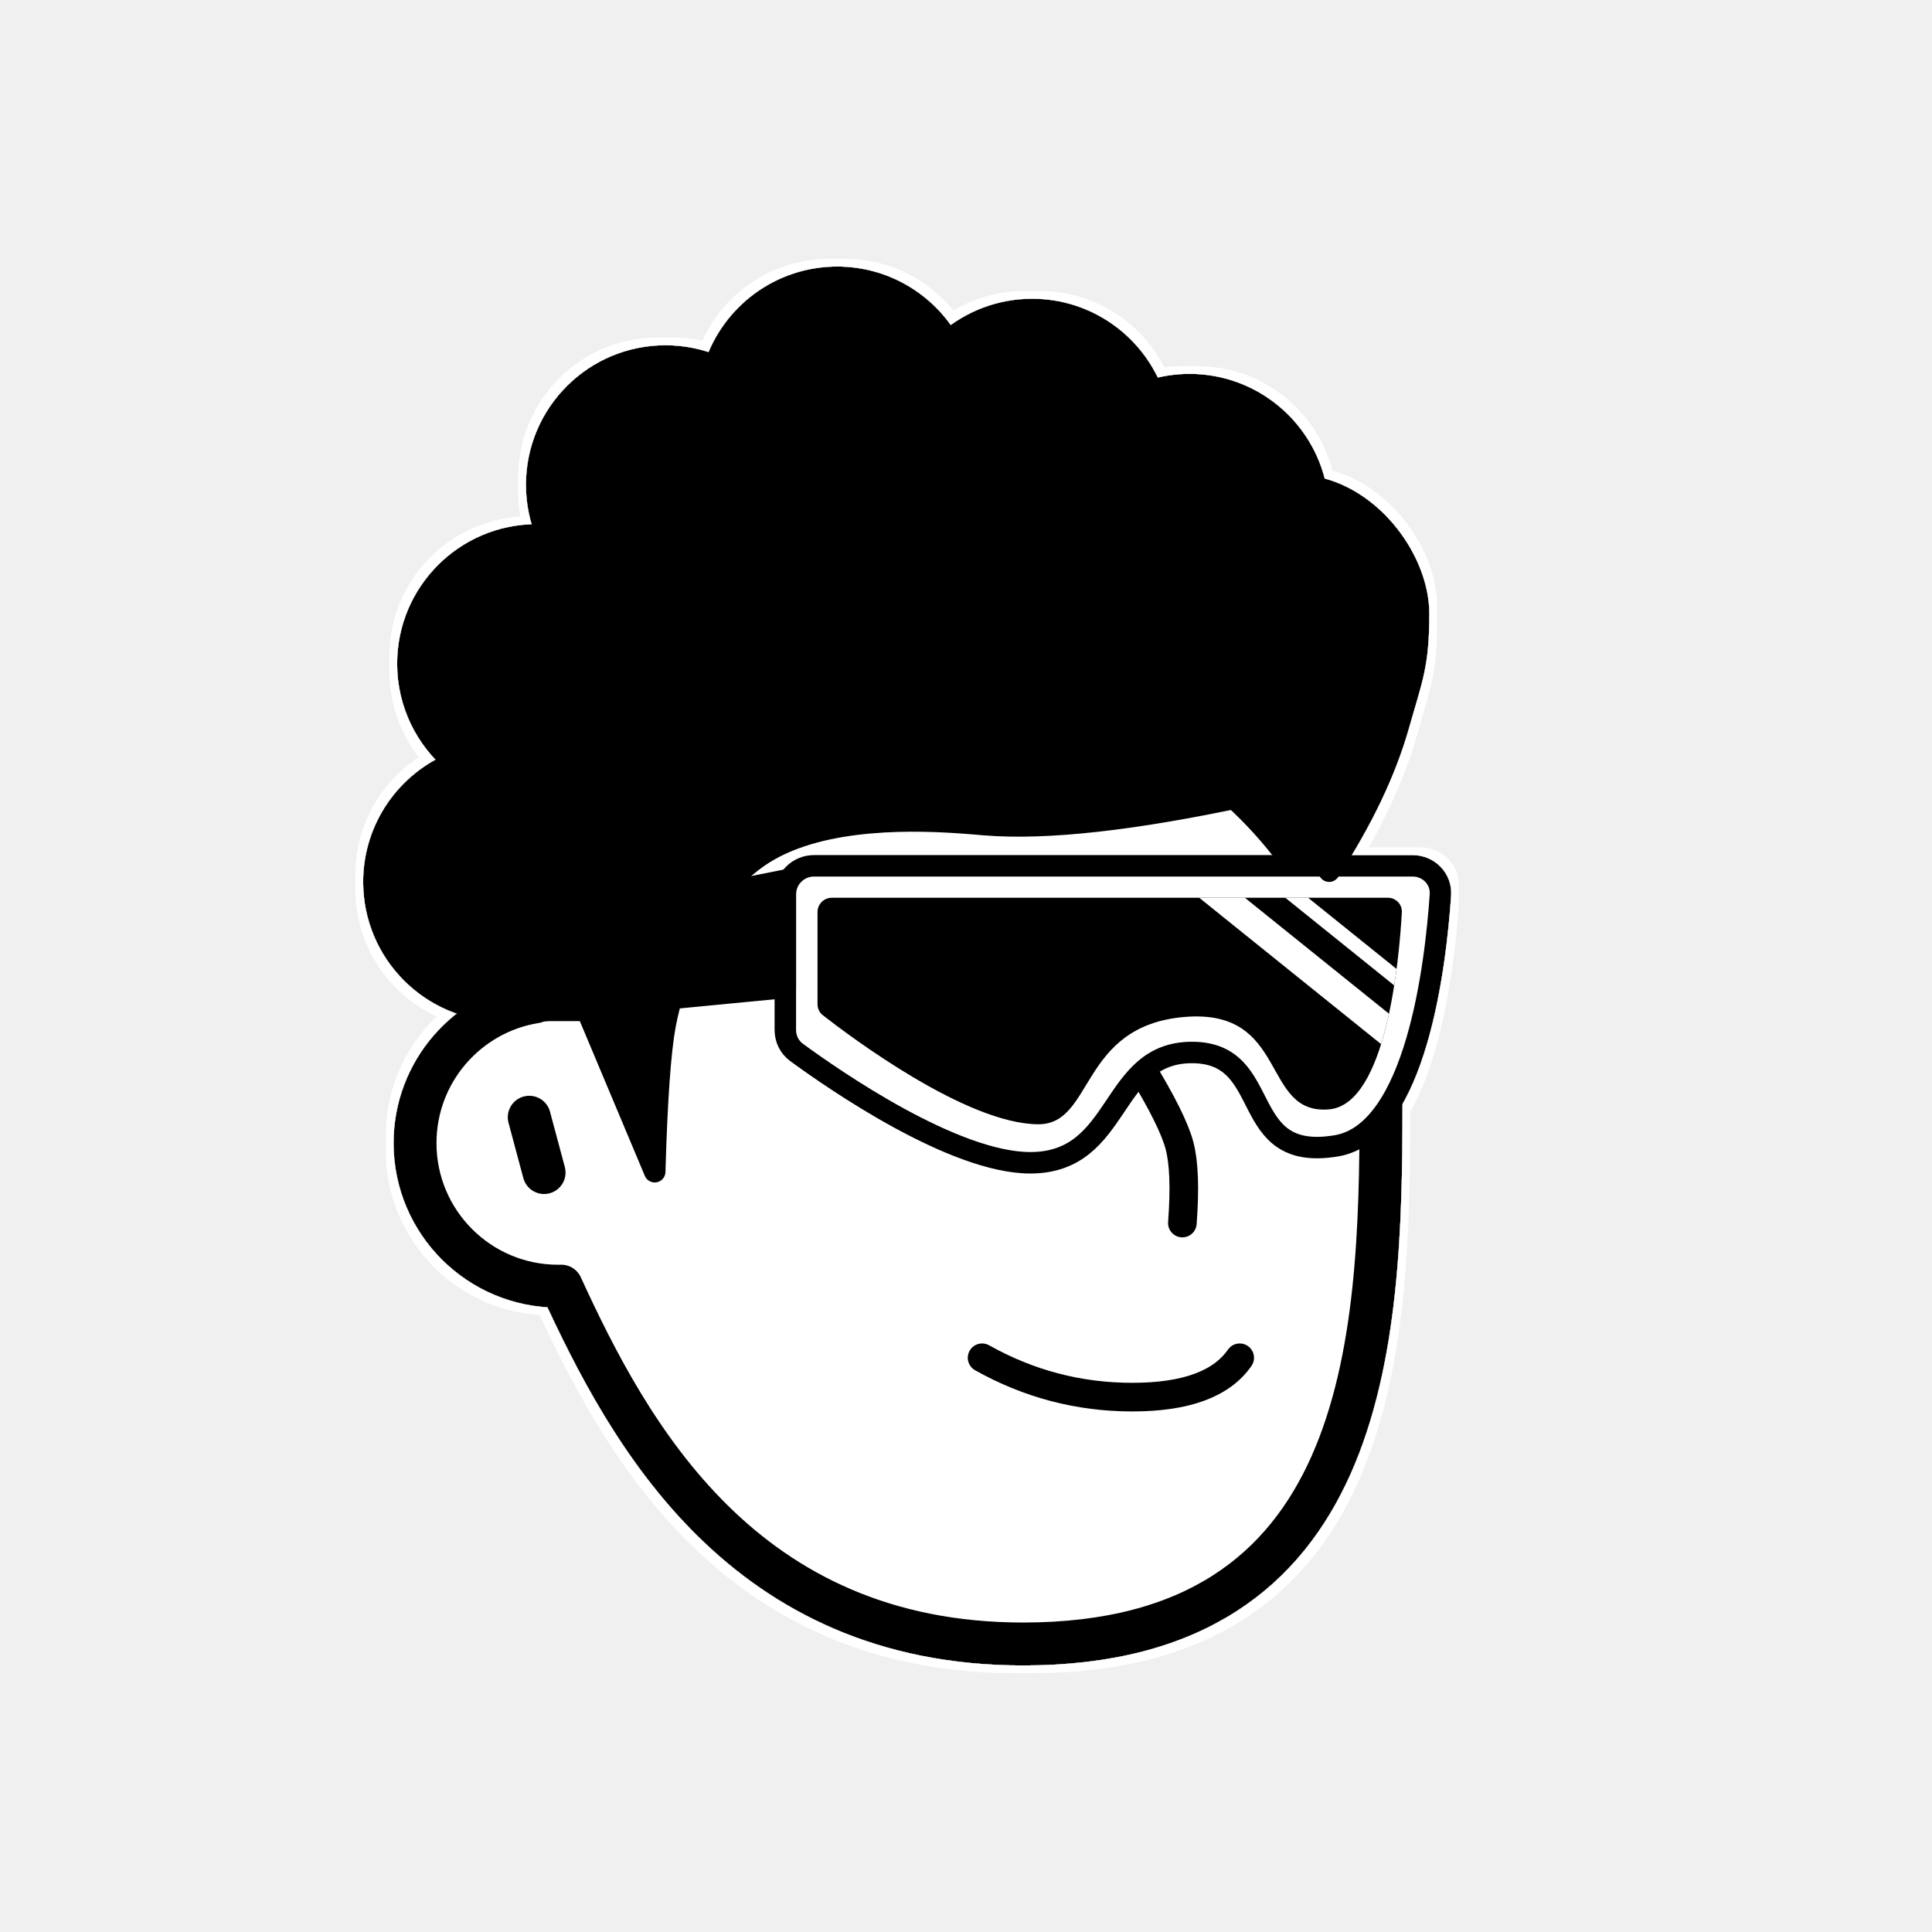
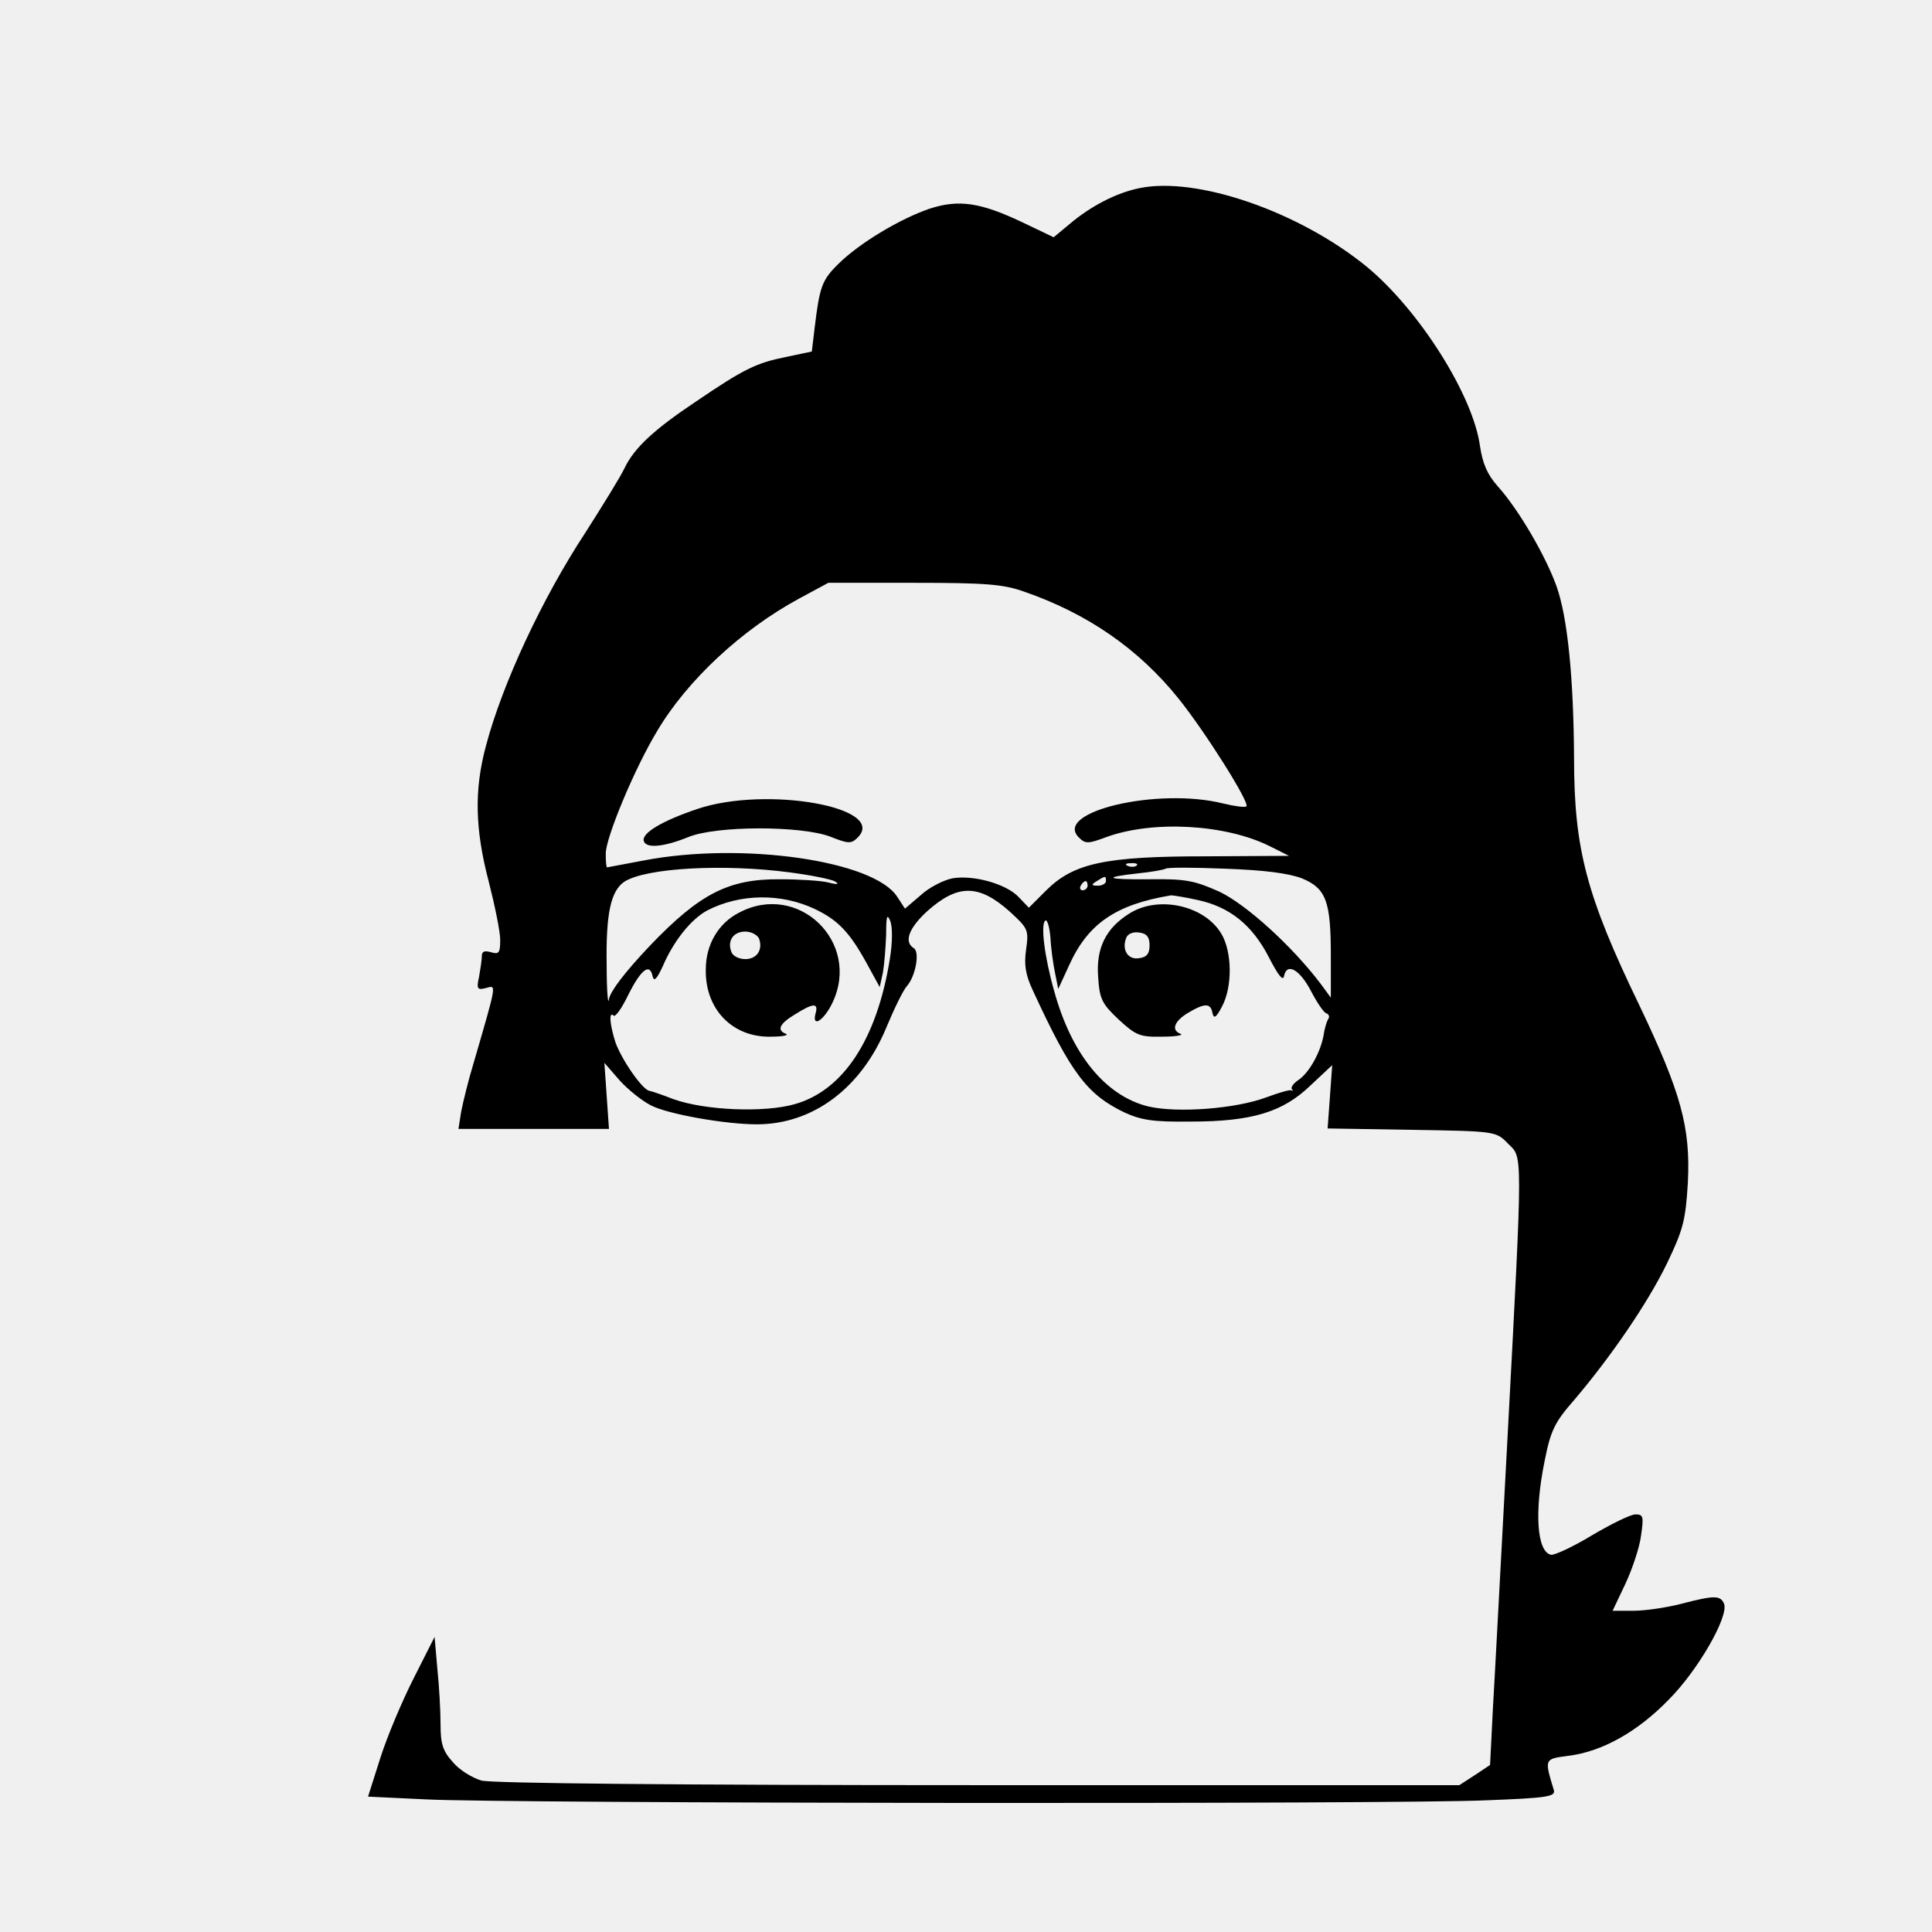
- <svg xmlns="http://www.w3.org/2000/svg" viewBox="0 0 1080 1080" fill="none">
-   <defs>
-     <filter id="filter" x="-20%" y="-20%" width="140%" height="140%" filterUnits="objectBoundingBox" primitiveUnits="userSpaceOnUse" color-interpolation-filters="linearRGB">
-       <feMorphology operator="dilate" radius="20 20" in="SourceAlpha" result="morphology" />
-       <feFlood flood-color="#ffffff" flood-opacity="1" result="flood" />
-       <feComposite in="flood" in2="morphology" operator="in" result="composite" />
-       <feMerge result="merge">
-         <feMergeNode in="composite" result="mergeNode" />
-         <feMergeNode in="SourceGraphic" result="mergeNode1" />
-       </feMerge>
-     </filter>
-   </defs>
-   <g id="notion-avatar" filter="url(#filter)">
-     <g id="notion-avatar-face" fill="#ffffff">
-       <g id="Face/-7" stroke="none" stroke-width="1" fill-rule="evenodd" stroke-linecap="round" stroke-linejoin="round">
-         <path d="M532,379 C664.548,379 772,486.452 772,619 C772,751.548 764.548,919 572,919 C415.133,919 351.669,801.612 313.753,718.981 L313.323,718.989 L312,719 C267.817,719 232,683.183 232,639 C232,599.135 261.159,566.08 299.312,560.001 C325.599,455.979 419.81,379 532,379 Z M295.859,624.545 L304.141,655.455" id="Path" stroke="#000000" stroke-width="24" />
-       </g>
-     </g>
-     <g id="notion-avatar-nose">
-       <g id="Nose/-2" stroke="none" stroke-width="1" fill="none" fill-rule="evenodd" stroke-linecap="round" stroke-linejoin="round">
-         <path d="M692.893,627.725 C673.628,639.855 659.237,647.263 649.719,649.95 C640.202,652.637 625.722,653.379 606.279,652.177" id="Line" stroke="#000000" stroke-width="16" transform="translate(649.5859, 640.2299) rotate(-89.23499) translate(-649.5859, -640.2299) " />
-       </g>
-     </g>
-     <g id="notion-avatar-mouth">
-       <g id="Mouth/-1" stroke="none" stroke-width="1" fill="none" fill-rule="evenodd" stroke-linecap="round" stroke-linejoin="round">
-         <path d="M549,759 C575.13,773.667 603.13,781 633,781 C662.87,781 682.87,773.667 693,759" id="Path" stroke="#000000" stroke-width="16" />
-       </g>
-     </g>
-     <g id="notion-avatar-eyes">
-       <g id="Eyes/-8" stroke="none" stroke-width="1" fill="none" fill-rule="evenodd">
-         <path d="M570,516 C578.837,516 586,526.745 586,540 C586,553.255 578.837,564 570,564 C561.163,564 554,553.255 554,540 C554,526.745 561.163,516 570,516 Z M708,516 C716.837,516 724,526.745 724,540 C724,553.255 716.837,564 708,564 C699.163,564 692,553.255 692,540 C692,526.745 699.163,516 708,516 Z" id="Combined-Shape" fill="#000000" />
-       </g>
-     </g>
-     <g id="notion-avatar-eyebrows">
-       <g id="Eyebrows/-1" stroke="none" stroke-width="1" fill="none" fill-rule="evenodd" stroke-linecap="square" stroke-linejoin="round">
-         <g id="Group" transform="translate(521, 490)" stroke="#000000" stroke-width="20">
-           <path d="M0,16 C12.889,5.333 27.889,0 45,0 C62.111,0 77.111,5.333 90,16" id="Path" />
-           <path d="M146,16 C158.889,5.333 173.889,0 191,0 C208.111,0 223.111,5.333 236,16" id="Path" />
-         </g>
-       </g>
-     </g>
-     <g id="notion-avatar-glasses">
-       <g id="Glasses/ 12">
-         <g id="Group">
-           <path id="Path" fill-rule="evenodd" clip-rule="evenodd" d="M805.209 500.217C805.813 491.284 798.652 484 789.699 484H455C446.163 484 439 491.163 439 500V575.76C439 580.706 441.26 585.352 445.249 588.275C465.881 603.396 532.959 650 575.94 650C627.244 650 619.761 588.343 666.321 588.343C712.881 588.343 690.97 650 747.116 640.514C791.7 632.982 802.608 538.717 805.209 500.217Z" fill="white" stroke="black" stroke-width="12" stroke-linecap="round" stroke-linejoin="round" />
-           <g id="Group_2">
-             <path id="Mask" fill-rule="evenodd" clip-rule="evenodd" d="M783.642 509.995C783.893 505.509 780.3 501.847 775.807 501.847L465 501.847C460.582 501.847 457 505.428 457 509.847V561.349C457 563.759 458.047 566.008 459.946 567.493C474.566 578.927 540.245 628.47 580.546 628.47C611.607 628.47 603.397 573.489 662.087 568.491C720.777 563.492 704.644 623.472 742.954 620.14C775.033 617.35 782.169 536.288 783.642 509.995Z" fill="black" />
-             <mask id="mask0_0_1157" style="mask-type:alpha" maskUnits="userSpaceOnUse" x="457" y="501" width="327" height="128">
-               <path id="Mask_2" fill-rule="evenodd" clip-rule="evenodd" d="M783.642 509.995C783.893 505.509 780.3 501.847 775.807 501.847L465 501.847C460.582 501.847 457 505.428 457 509.847V561.349C457 563.759 458.047 566.008 459.946 567.493C474.566 578.927 540.245 628.47 580.546 628.47C611.607 628.47 603.397 573.489 662.087 568.491C720.777 563.492 704.644 623.472 742.954 620.14C775.033 617.35 782.169 536.288 783.642 509.995Z" fill="white" />
-             </mask>
-             <g mask="url(#mask0_0_1157)">
-               <path id="Path_2" d="M671.808 492.742L781.264 580.828" stroke="white" stroke-width="16" stroke-linecap="round" stroke-linejoin="round" />
-               <path id="Path_3" d="M696.436 478.979L805.892 567.065" stroke="white" stroke-width="8" stroke-linecap="round" stroke-linejoin="round" />
-             </g>
-           </g>
-           <path id="Path_4" fill-rule="evenodd" clip-rule="evenodd" d="M439 492.036L284 523V566.875L439 552V492.036Z" fill="black" stroke="black" stroke-width="12" stroke-linecap="round" stroke-linejoin="round" />
-         </g>
-       </g>
-     </g>
-     <g id="notion-avatar-hair">
-       <g id="Hairstyle/-3" stroke="none" stroke-width="1" fill="none" fill-rule="evenodd" stroke-linecap="round" stroke-linejoin="round">
-         <path d="M468,155 C494.414,155 517.505,169.223 530.033,190.428 C542.639,179.567 559.053,173 577,173 C607.279,173 633.192,191.691 643.832,218.164 C650.524,216.107 657.633,215 665,215 C699.787,215 728.811,239.67 735.533,272.469 C768.002,279.121 793,314 793,343 C793,372 789.333,379 782,405 C774.667,431 761.667,458.333 743,487 L742.488,486.071 C738.468,478.857 732.306,469.5 724,458 C719.654,451.983 713.184,446.347 708,441 C703.288,442.688 700.961,443.835 698,444.579 C634.162,458.313 585.06,463.787 550.694,460.999 L543.474,460.4 L540.294,460.151 C513.724,458.138 460.671,455.974 427,477 C388.419,501.092 375.287,555.632 372.094,571.53 L371.831,572.876 L371.67,573.748 C369.059,588.223 367.192,614.493 366.071,652.556 L366,655 L328.117,564.825 L287.146,564.825 L287.124,564.743 C285.105,564.913 283.063,565 281,565 C241.235,565 209,532.765 209,493 C209,462.832 227.554,436.997 253.874,426.285 C238.06,413.079 228,393.214 228,371 C228,331.235 260.235,299 300,299 C301.934,299 303.85,299.076 305.745,299.226 C302.046,290.56 300,281.019 300,271 C300,231.235 332.235,199 372,199 C381.776,199 391.096,200.948 399.595,204.478 C409.047,175.744 436.101,155 468,155 Z" id="Path" stroke="#000000" stroke-width="12" fill="#000000" />
-       </g>
-     </g>
-     <g id="notion-avatar-accessories">
-       <g id="Accessories/-0" stroke="none" stroke-width="1" fill="none" fill-rule="evenodd" />
-     </g>
-     <g id="notion-avatar-details">
-       <g id="Details/-0" stroke="none" stroke-width="1" fill="none" fill-rule="evenodd" />
-     </g>
-     <g id="notion-avatar-beard">
-       <g id="Beard/-0" stroke="none" stroke-width="1" fill="none" fill-rule="evenodd" />
-     </g>
+ <svg xmlns="http://www.w3.org/2000/svg" version="1.0" width="421pt" height="421pt" viewBox="0 0 421 421" preserveAspectRatio="xMidYMid meet">
+   <g transform="translate(0,421) scale(0.1,-0.1)" fill="#000000" stroke="none">
+     <path d="M2483 3800 c-50 -10 -106 -39 -152 -78 l-35 -29 -69 33 c-91 43 -138 50 -202 29 -64 -22 -151 -74 -197 -119 -37 -36 -42 -50 -53 -142 l-6 -50 -57 -12 c-64 -13 -91 -26 -194 -96 -93 -62 -136 -102 -157 -146 -9 -19 -48 -82 -85 -140 -94 -143 -181 -329 -217 -465 -26 -96 -24 -182 6 -296 13 -51 25 -109 25 -127 0 -29 -3 -32 -20 -27 -14 4 -20 2 -20 -8 0 -8 -3 -28 -6 -45 -6 -27 -4 -30 15 -25 23 6 25 15 -28 -167 -11 -36 -22 -82 -26 -102 l-6 -38 164 0 164 0 -5 72 -5 72 33 -38 c18 -20 49 -45 69 -55 37 -19 162 -41 230 -41 122 0 227 78 282 210 17 41 37 82 45 91 19 21 29 75 15 83 -22 14 -10 44 29 80 67 60 113 60 181 -1 39 -36 41 -39 35 -82 -5 -34 -1 -56 15 -90 83 -180 118 -226 199 -265 37 -17 63 -21 145 -20 134 0 201 21 261 79 l47 44 -5 -69 -5 -69 183 -3 c183 -3 184 -3 210 -30 32 -32 33 -1 -1 -641 -14 -260 -28 -526 -32 -593 l-6 -120 -33 -22 -34 -22 -1047 0 c-660 0 -1061 4 -1084 10 -20 6 -48 23 -62 40 -22 24 -27 40 -27 82 0 29 -3 84 -7 122 l-6 69 -45 -89 c-25 -49 -58 -127 -73 -174 l-27 -85 126 -6 c171 -9 2120 -11 2311 -2 132 5 151 8 147 22 -21 69 -21 68 32 75 73 9 150 52 218 122 64 64 131 181 121 209 -8 19 -21 19 -94 0 -31 -8 -78 -15 -103 -15 l-46 0 28 59 c15 32 31 80 34 105 6 41 5 46 -12 46 -11 0 -53 -21 -94 -45 -41 -25 -82 -44 -90 -43 -31 6 -37 93 -14 205 13 66 22 84 64 132 80 94 161 212 203 299 35 73 40 93 45 175 6 121 -15 196 -106 387 -115 238 -142 340 -142 538 -1 175 -14 306 -38 374 -24 67 -83 168 -128 218 -23 26 -33 49 -39 88 -15 111 -133 297 -247 391 -147 120 -370 197 -495 171z m-252 -879 c139 -48 250 -125 337 -233 60 -75 156 -228 148 -235 -3 -3 -25 0 -50 6 -143 36 -372 -18 -315 -74 14 -14 20 -14 60 1 102 37 260 28 356 -20 l42 -21 -182 -1 c-220 0 -288 -15 -348 -75 l-37 -37 -22 23 c-27 29 -99 49 -145 41 -19 -4 -51 -20 -69 -37 l-34 -29 -17 26 c-51 79 -338 120 -552 79 -43 -8 -79 -15 -80 -15 -2 0 -3 13 -3 30 0 35 63 186 112 267 65 110 184 221 310 289 l63 34 186 0 c156 0 195 -3 240 -19z m246 -597 c-3 -3 -12 -4 -19 -1 -8 3 -5 6 6 6 11 1 17 -2 13 -5z m-756 -15 c46 -6 91 -15 99 -20 10 -6 4 -7 -15 -2 -16 4 -64 7 -105 7 -112 1 -175 -31 -284 -145 -54 -57 -86 -99 -89 -116 -2 -16 -5 17 -5 72 -2 115 9 164 39 184 48 30 216 39 360 20z m1116 -13 c53 -22 63 -50 63 -169 l0 -91 -22 30 c-62 82 -162 173 -221 201 -54 24 -73 28 -150 27 -97 -1 -108 4 -26 13 30 3 56 8 59 10 3 3 61 3 130 0 86 -3 138 -10 167 -21z m-427 -6 c0 -5 -8 -10 -17 -10 -15 0 -16 2 -3 10 19 12 20 12 20 0z m-40 -10 c0 -5 -5 -10 -11 -10 -5 0 -7 5 -4 10 3 6 8 10 11 10 2 0 4 -4 4 -10z m-594 -51 c50 -24 75 -50 112 -117 l29 -53 7 32 c3 17 6 55 7 83 0 40 2 46 9 29 5 -13 5 -47 -1 -83 -28 -174 -101 -286 -207 -316 -66 -19 -195 -14 -265 11 -23 9 -46 17 -52 18 -16 3 -61 69 -74 106 -12 38 -15 68 -4 58 4 -4 18 16 32 45 28 56 47 70 53 41 3 -13 9 -7 22 21 24 56 62 103 97 122 72 37 161 38 235 3z m833 20 c71 -15 120 -55 156 -125 20 -39 31 -53 33 -41 6 30 34 15 59 -33 13 -25 28 -47 33 -48 6 -2 8 -8 4 -13 -3 -5 -8 -21 -10 -36 -7 -37 -31 -80 -54 -96 -11 -7 -18 -17 -15 -20 3 -4 3 -5 -1 -3 -3 2 -27 -5 -54 -15 -66 -25 -194 -35 -258 -20 -93 23 -167 113 -205 252 -21 74 -30 146 -19 153 4 3 9 -14 11 -37 1 -23 6 -58 10 -77 l7 -35 23 50 c41 92 102 134 223 154 4 0 30 -4 57 -10z" />
+     <path d="M1519 2447 c-77 -26 -122 -53 -116 -70 5 -16 43 -13 97 9 61 25 245 25 309 1 40 -16 46 -16 60 -2 66 66 -200 113 -350 62z" />
+     <path d="M1610 2221 c-45 -23 -72 -70 -72 -123 -2 -87 58 -149 142 -147 25 0 39 3 33 6 -21 8 -15 22 20 43 40 25 51 25 44 1 -8 -32 19 -14 37 24 63 132 -75 265 -204 196z m44 -56 c9 -25 -5 -45 -30 -45 -14 0 -27 7 -30 15 -10 25 4 45 30 45 13 0 26 -7 30 -15z" />
+     <path d="M2462 2220 c-52 -32 -74 -76 -69 -139 3 -48 8 -58 45 -93 37 -34 46 -38 94 -37 29 0 47 3 41 6 -22 8 -14 28 16 46 37 22 49 21 53 0 3 -14 8 -11 21 14 23 43 22 120 -2 159 -37 61 -136 83 -199 44z m43 -70 c0 -18 -6 -26 -23 -28 -24 -4 -38 18 -28 44 3 9 15 14 28 12 17 -2 23 -10 23 -28z" />
  </g>
</svg>
